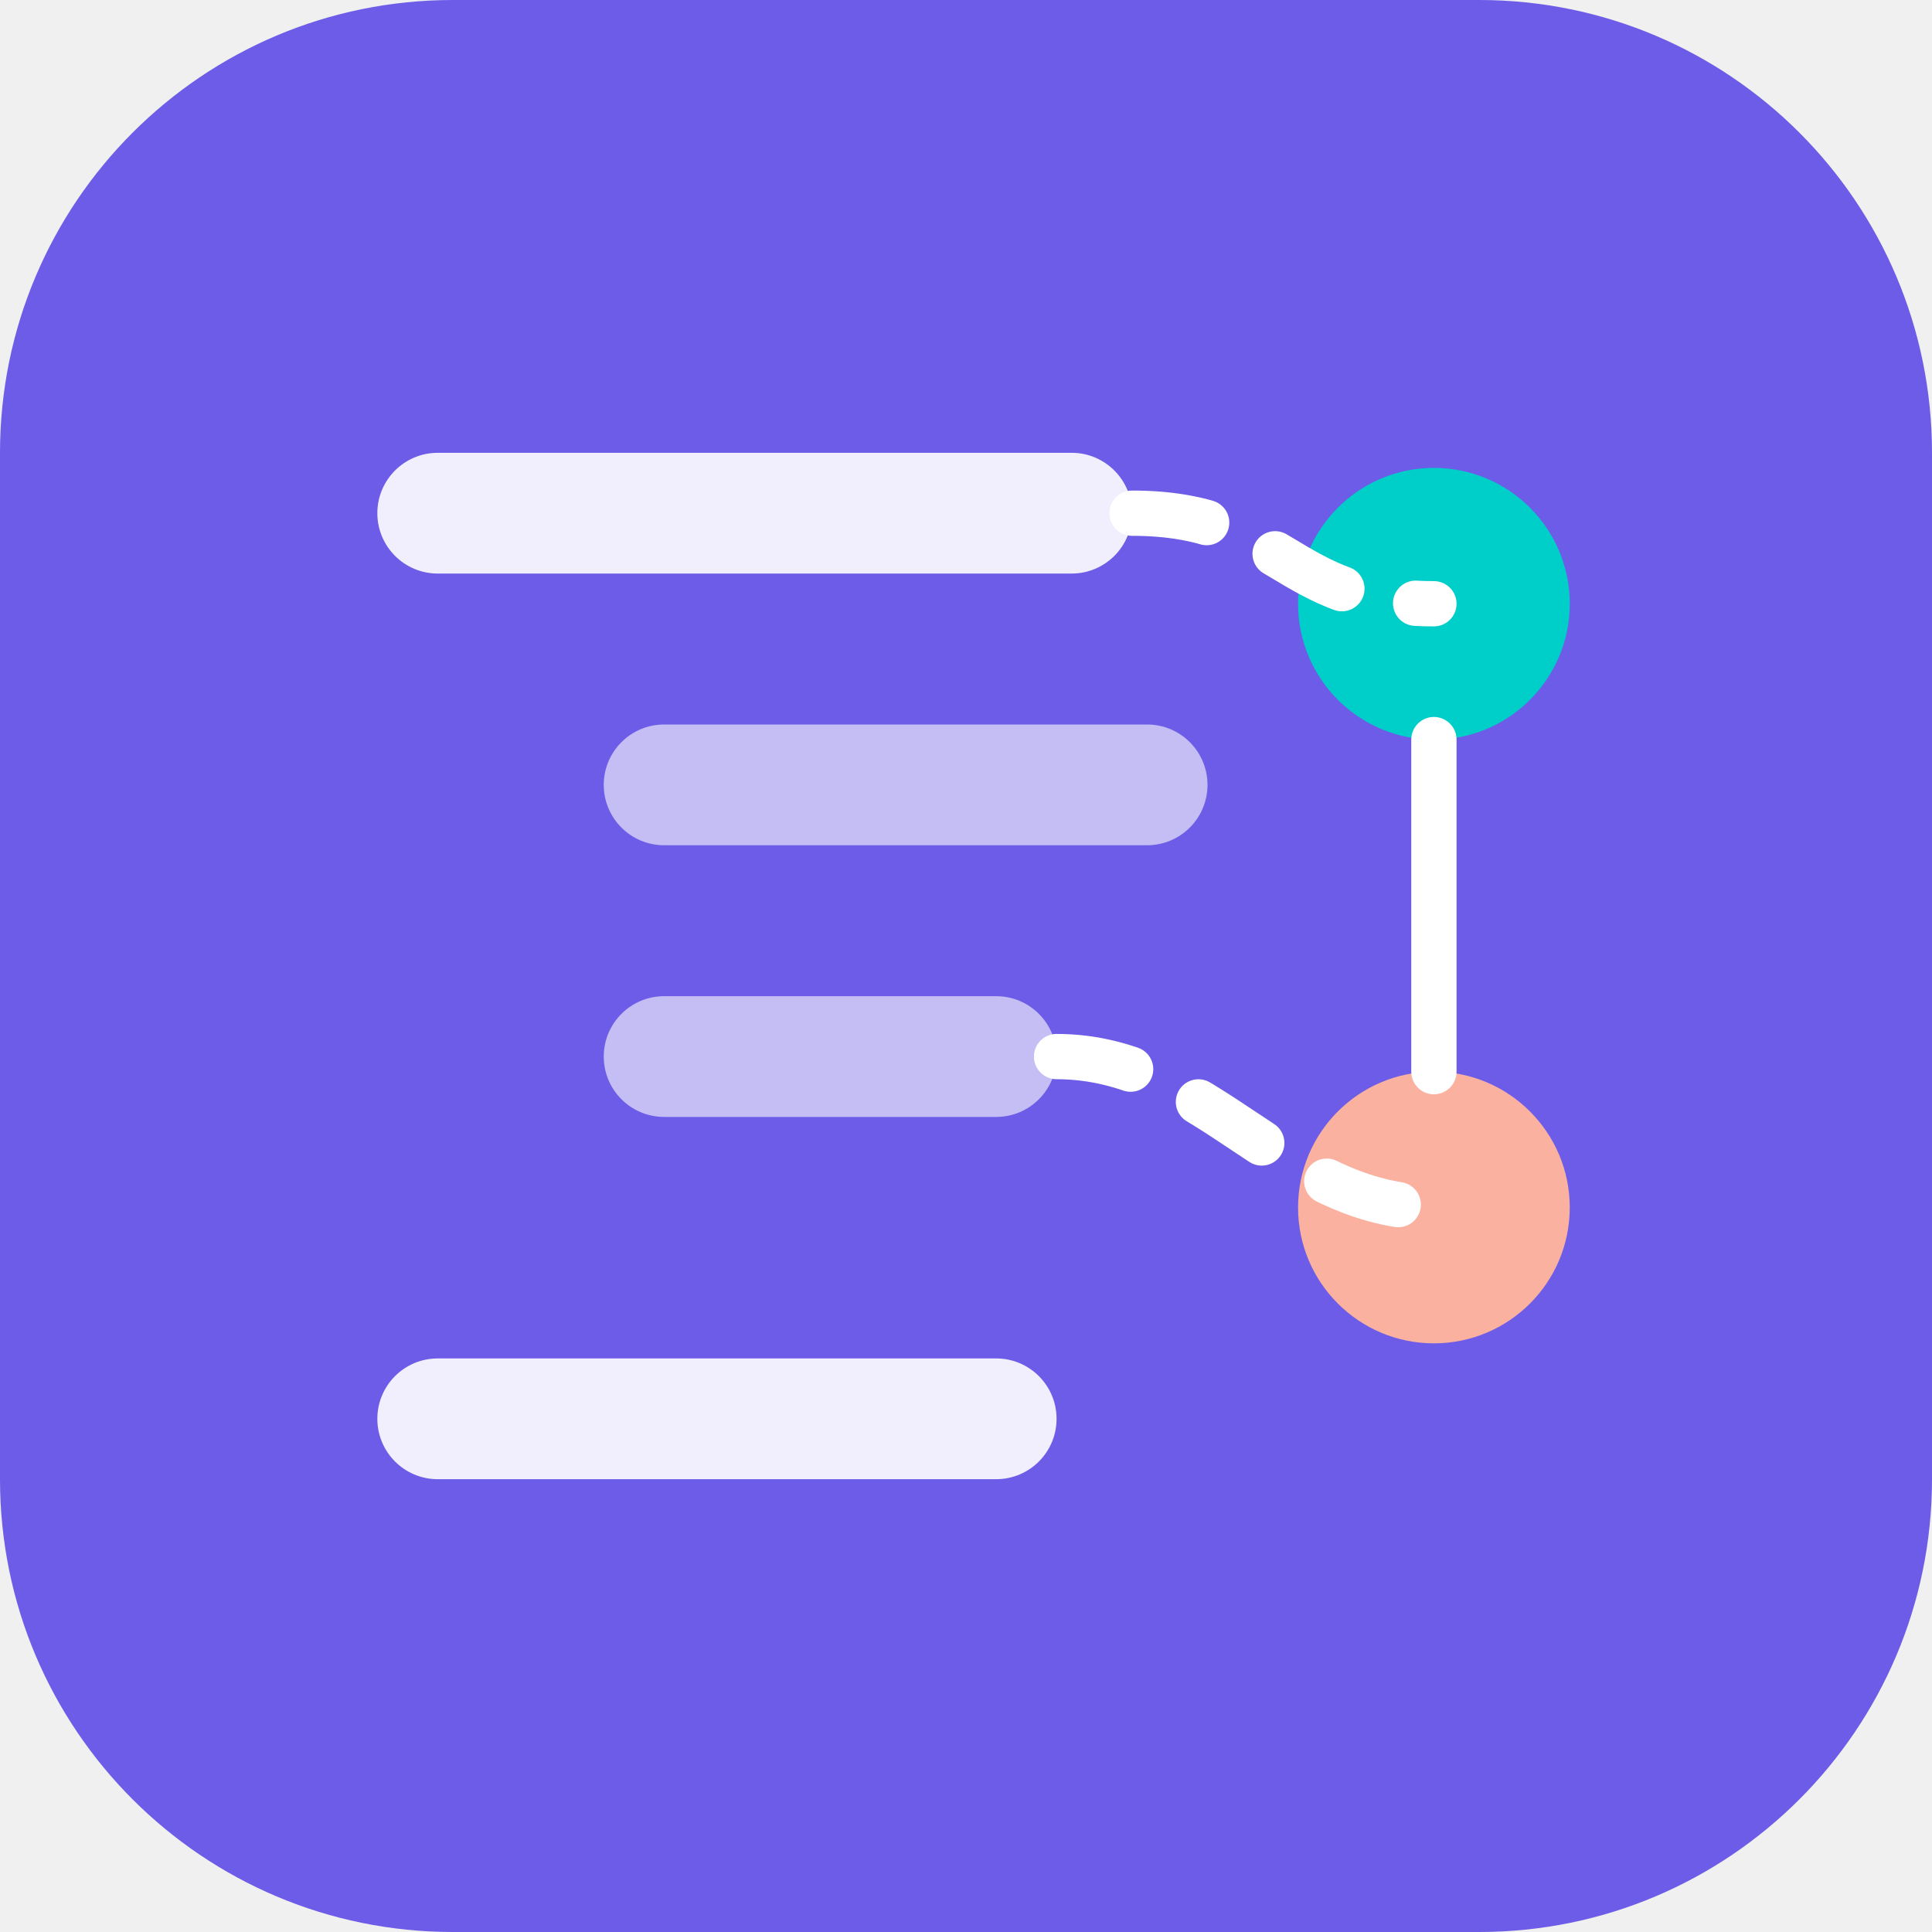
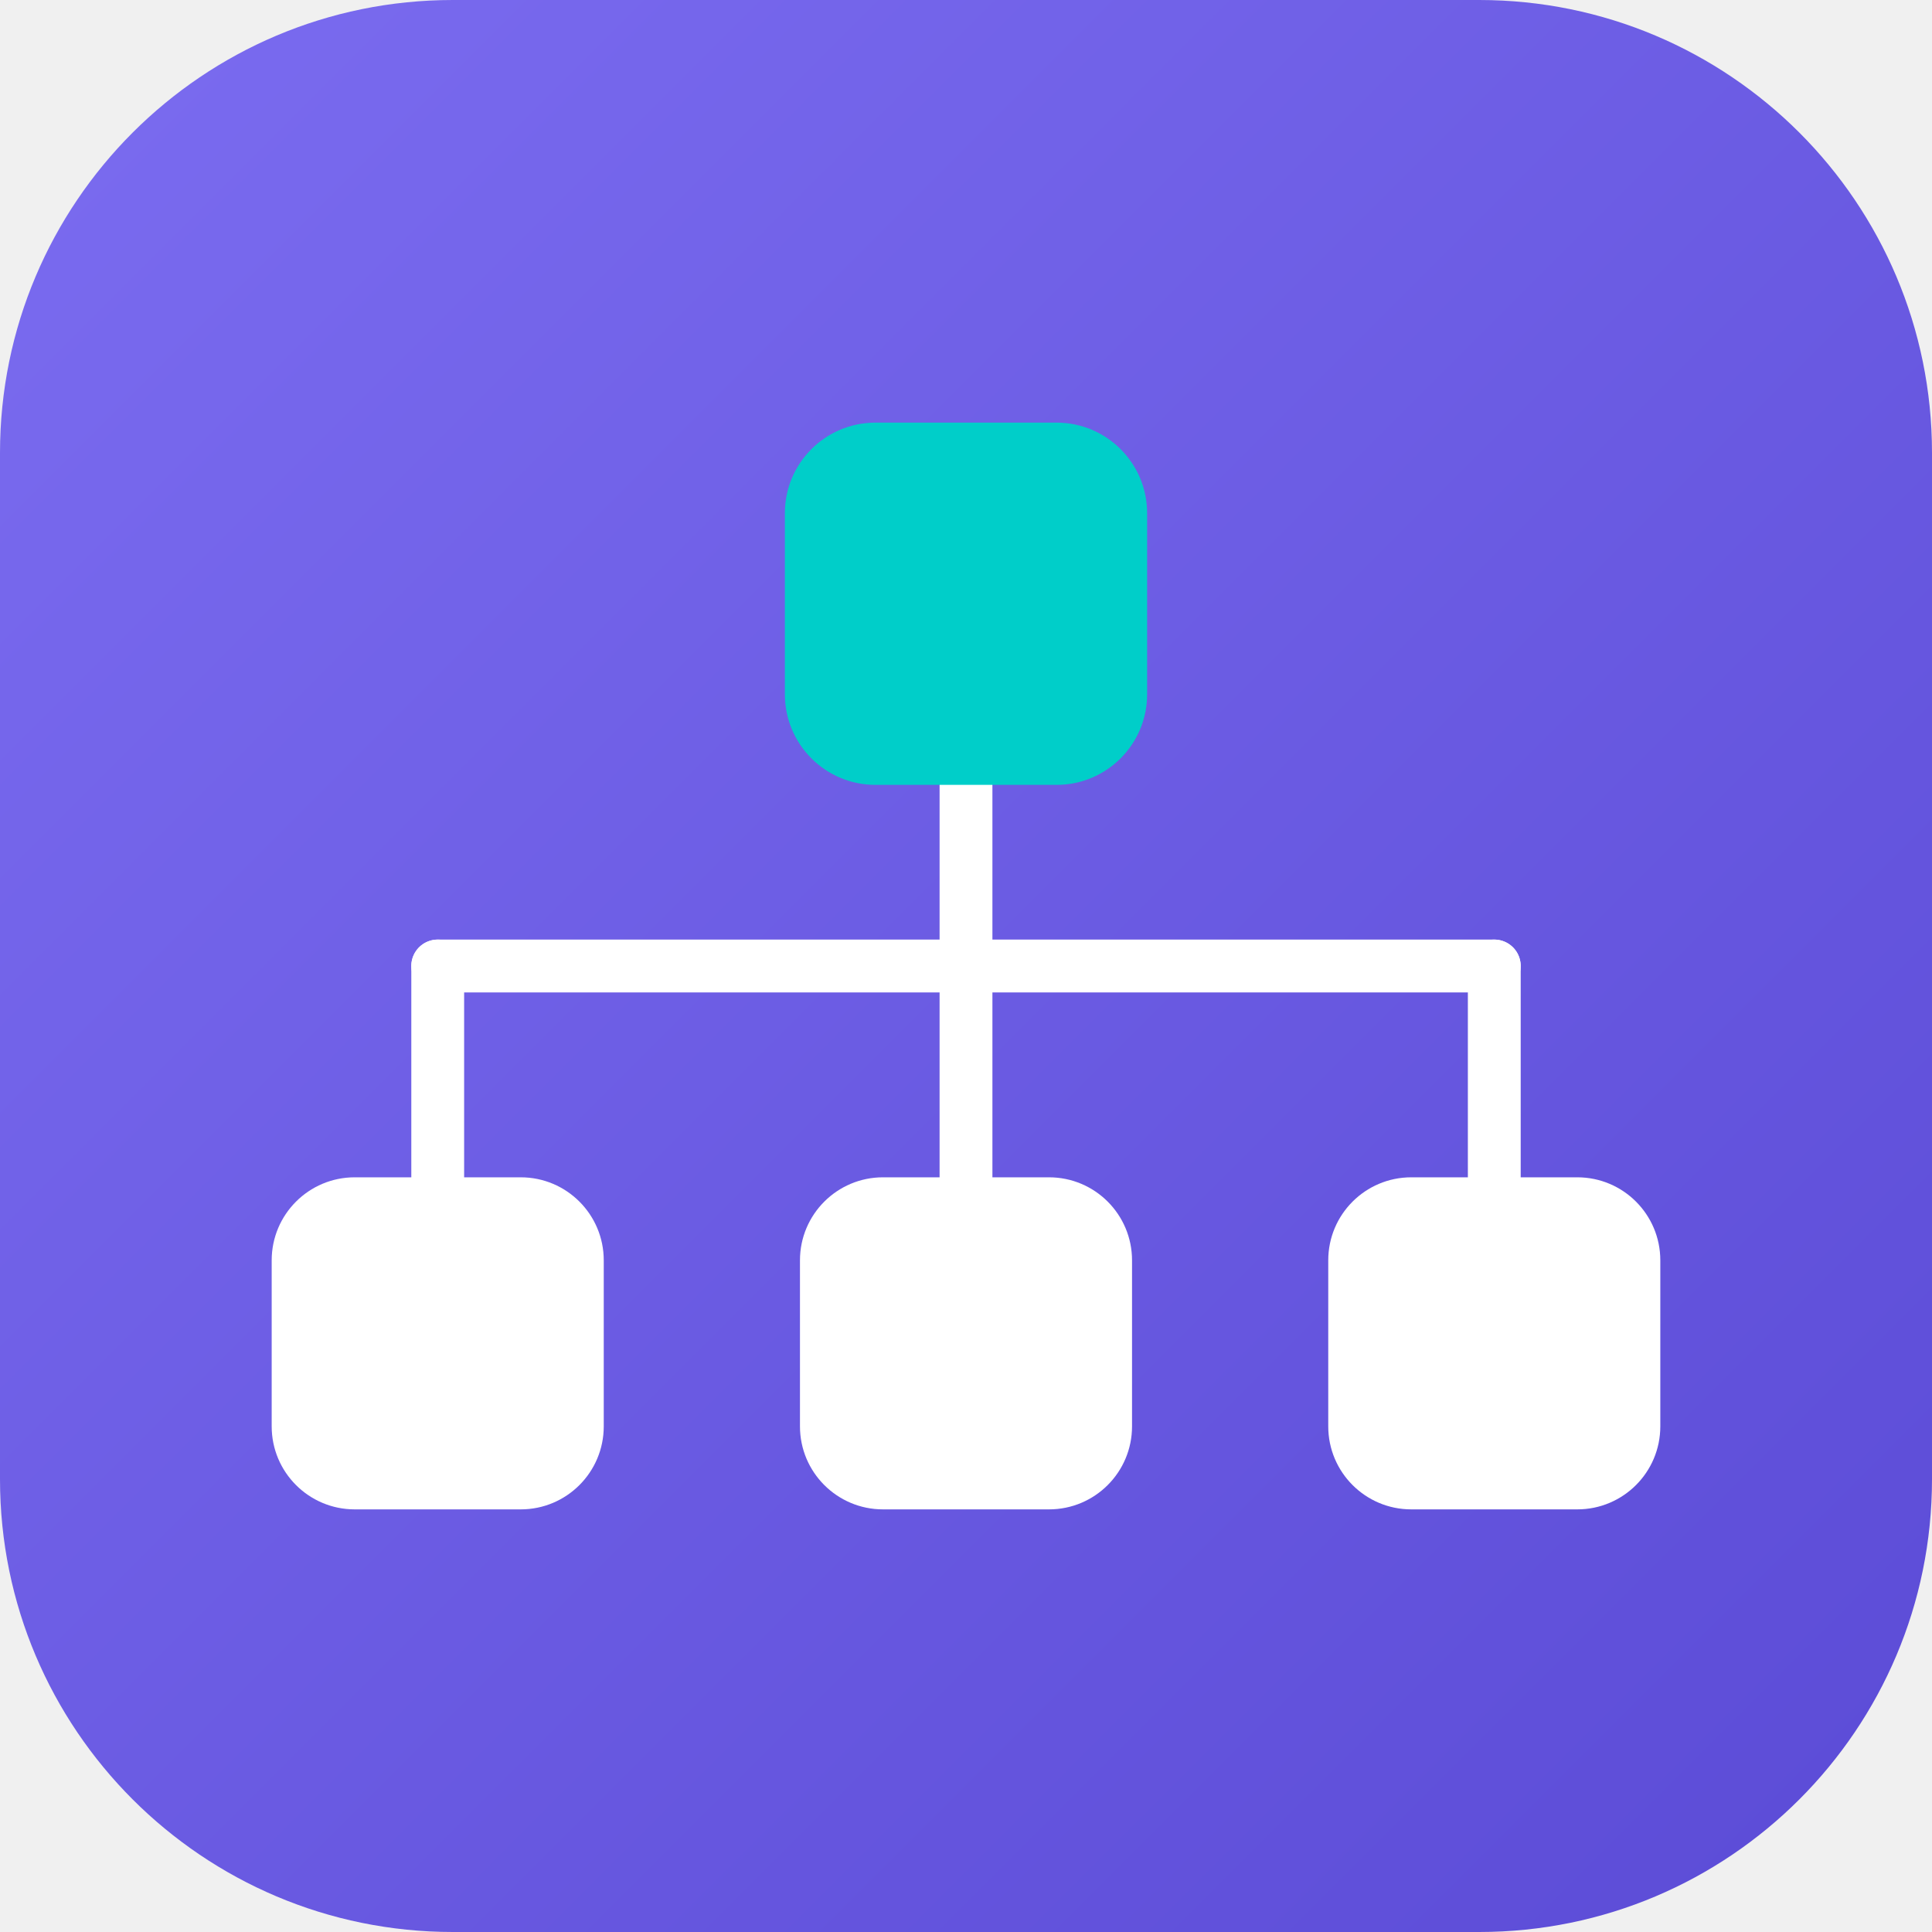
<svg xmlns="http://www.w3.org/2000/svg" width="256" height="256" viewBox="0 0 256 256" fill="none">
-   <rect width="256" height="256" rx="60" fill="#6C5CE7" />
-   <rect x="50" y="60" width="100" height="16" rx="8" fill="white" fill-opacity="0.9" />
-   <rect x="80" y="96" width="80" height="16" rx="8" fill="white" fill-opacity="0.6" />
-   <rect x="80" y="132" width="60" height="16" rx="8" fill="white" fill-opacity="0.6" />
-   <rect x="50" y="180" width="90" height="16" rx="8" fill="white" fill-opacity="0.9" />
-   <circle cx="190" cy="80" r="18" fill="#00CEC9" stroke="#2D3436" stroke-width="0" />
-   <circle cx="190" cy="160" r="18" fill="#FAB1A0" stroke="#2D3436" stroke-width="0" />
-   <path d="M150 68 C 170 68, 170 80, 190 80" stroke="white" stroke-width="6" stroke-linecap="round" stroke-dasharray="10 10" />
-   <path d="M190 98 L 190 142" stroke="white" stroke-width="6" stroke-linecap="round" />
-   <path d="M140 140 C 160 140, 170 160, 190 160" stroke="white" stroke-width="6" stroke-linecap="round" stroke-dasharray="10 10" />
+   <defs>
+     <linearGradient id="bg" x1="0" y1="0" x2="256" y2="256" gradientUnits="userSpaceOnUse">
+       <stop offset="0" stop-color="#7B6CF0" />
+       <stop offset="1" stop-color="#5B4BD6" />
+     </linearGradient>
+   </defs>
+   <rect width="256" height="256" rx="60" fill="url(#bg)" />
+   <g stroke="#FFFFFF" stroke-width="7" stroke-linecap="round" stroke-linejoin="round" fill="none">
+     <path d="M128 104 L128 128" />
+     <path d="M58 128 L198 128" />
+     <path d="M58 128 L58 156" />
+     <path d="M128 128 L128 156" />
+     <path d="M198 128 L198 156" />
+   </g>
+   <rect x="104" y="56" width="48" height="48" rx="12" fill="#00CEC9" />
+   <rect x="36" y="156" width="44" height="44" rx="11" fill="#FFFFFF" />
+   <rect x="106" y="156" width="44" height="44" rx="11" fill="#FFFFFF" />
+   <rect x="176" y="156" width="44" height="44" rx="11" fill="#FFFFFF" />
</svg>
